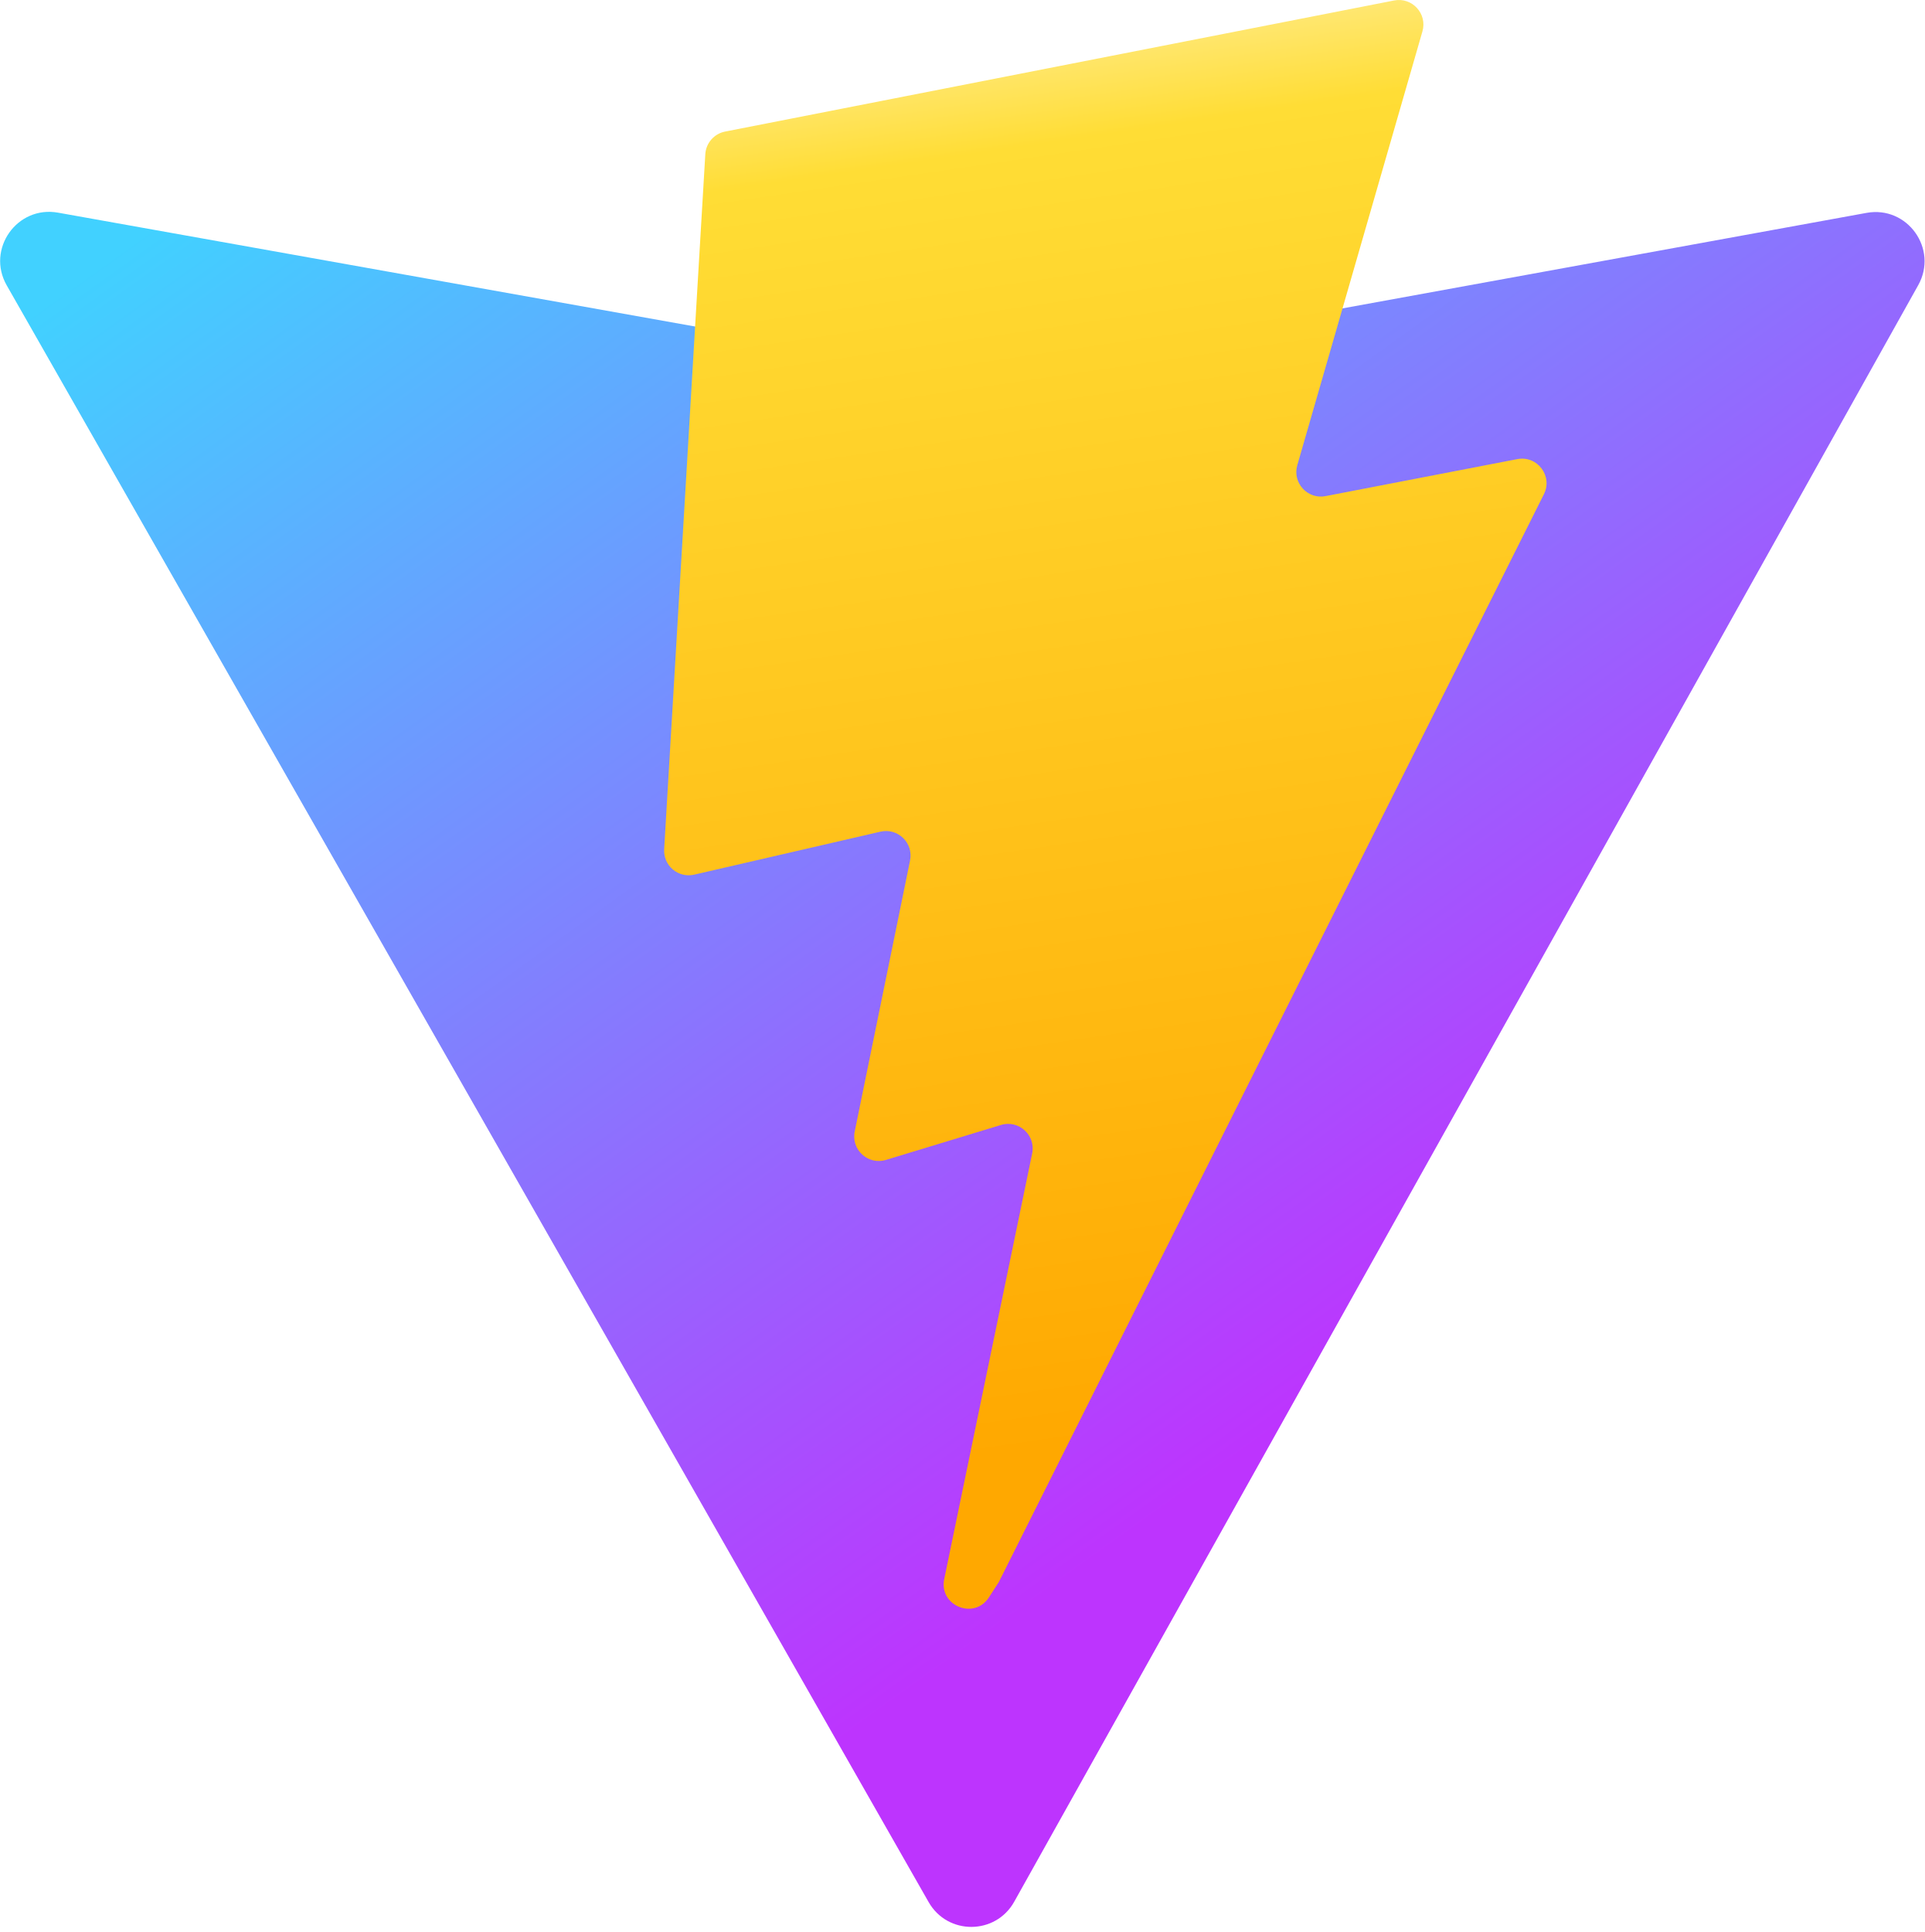
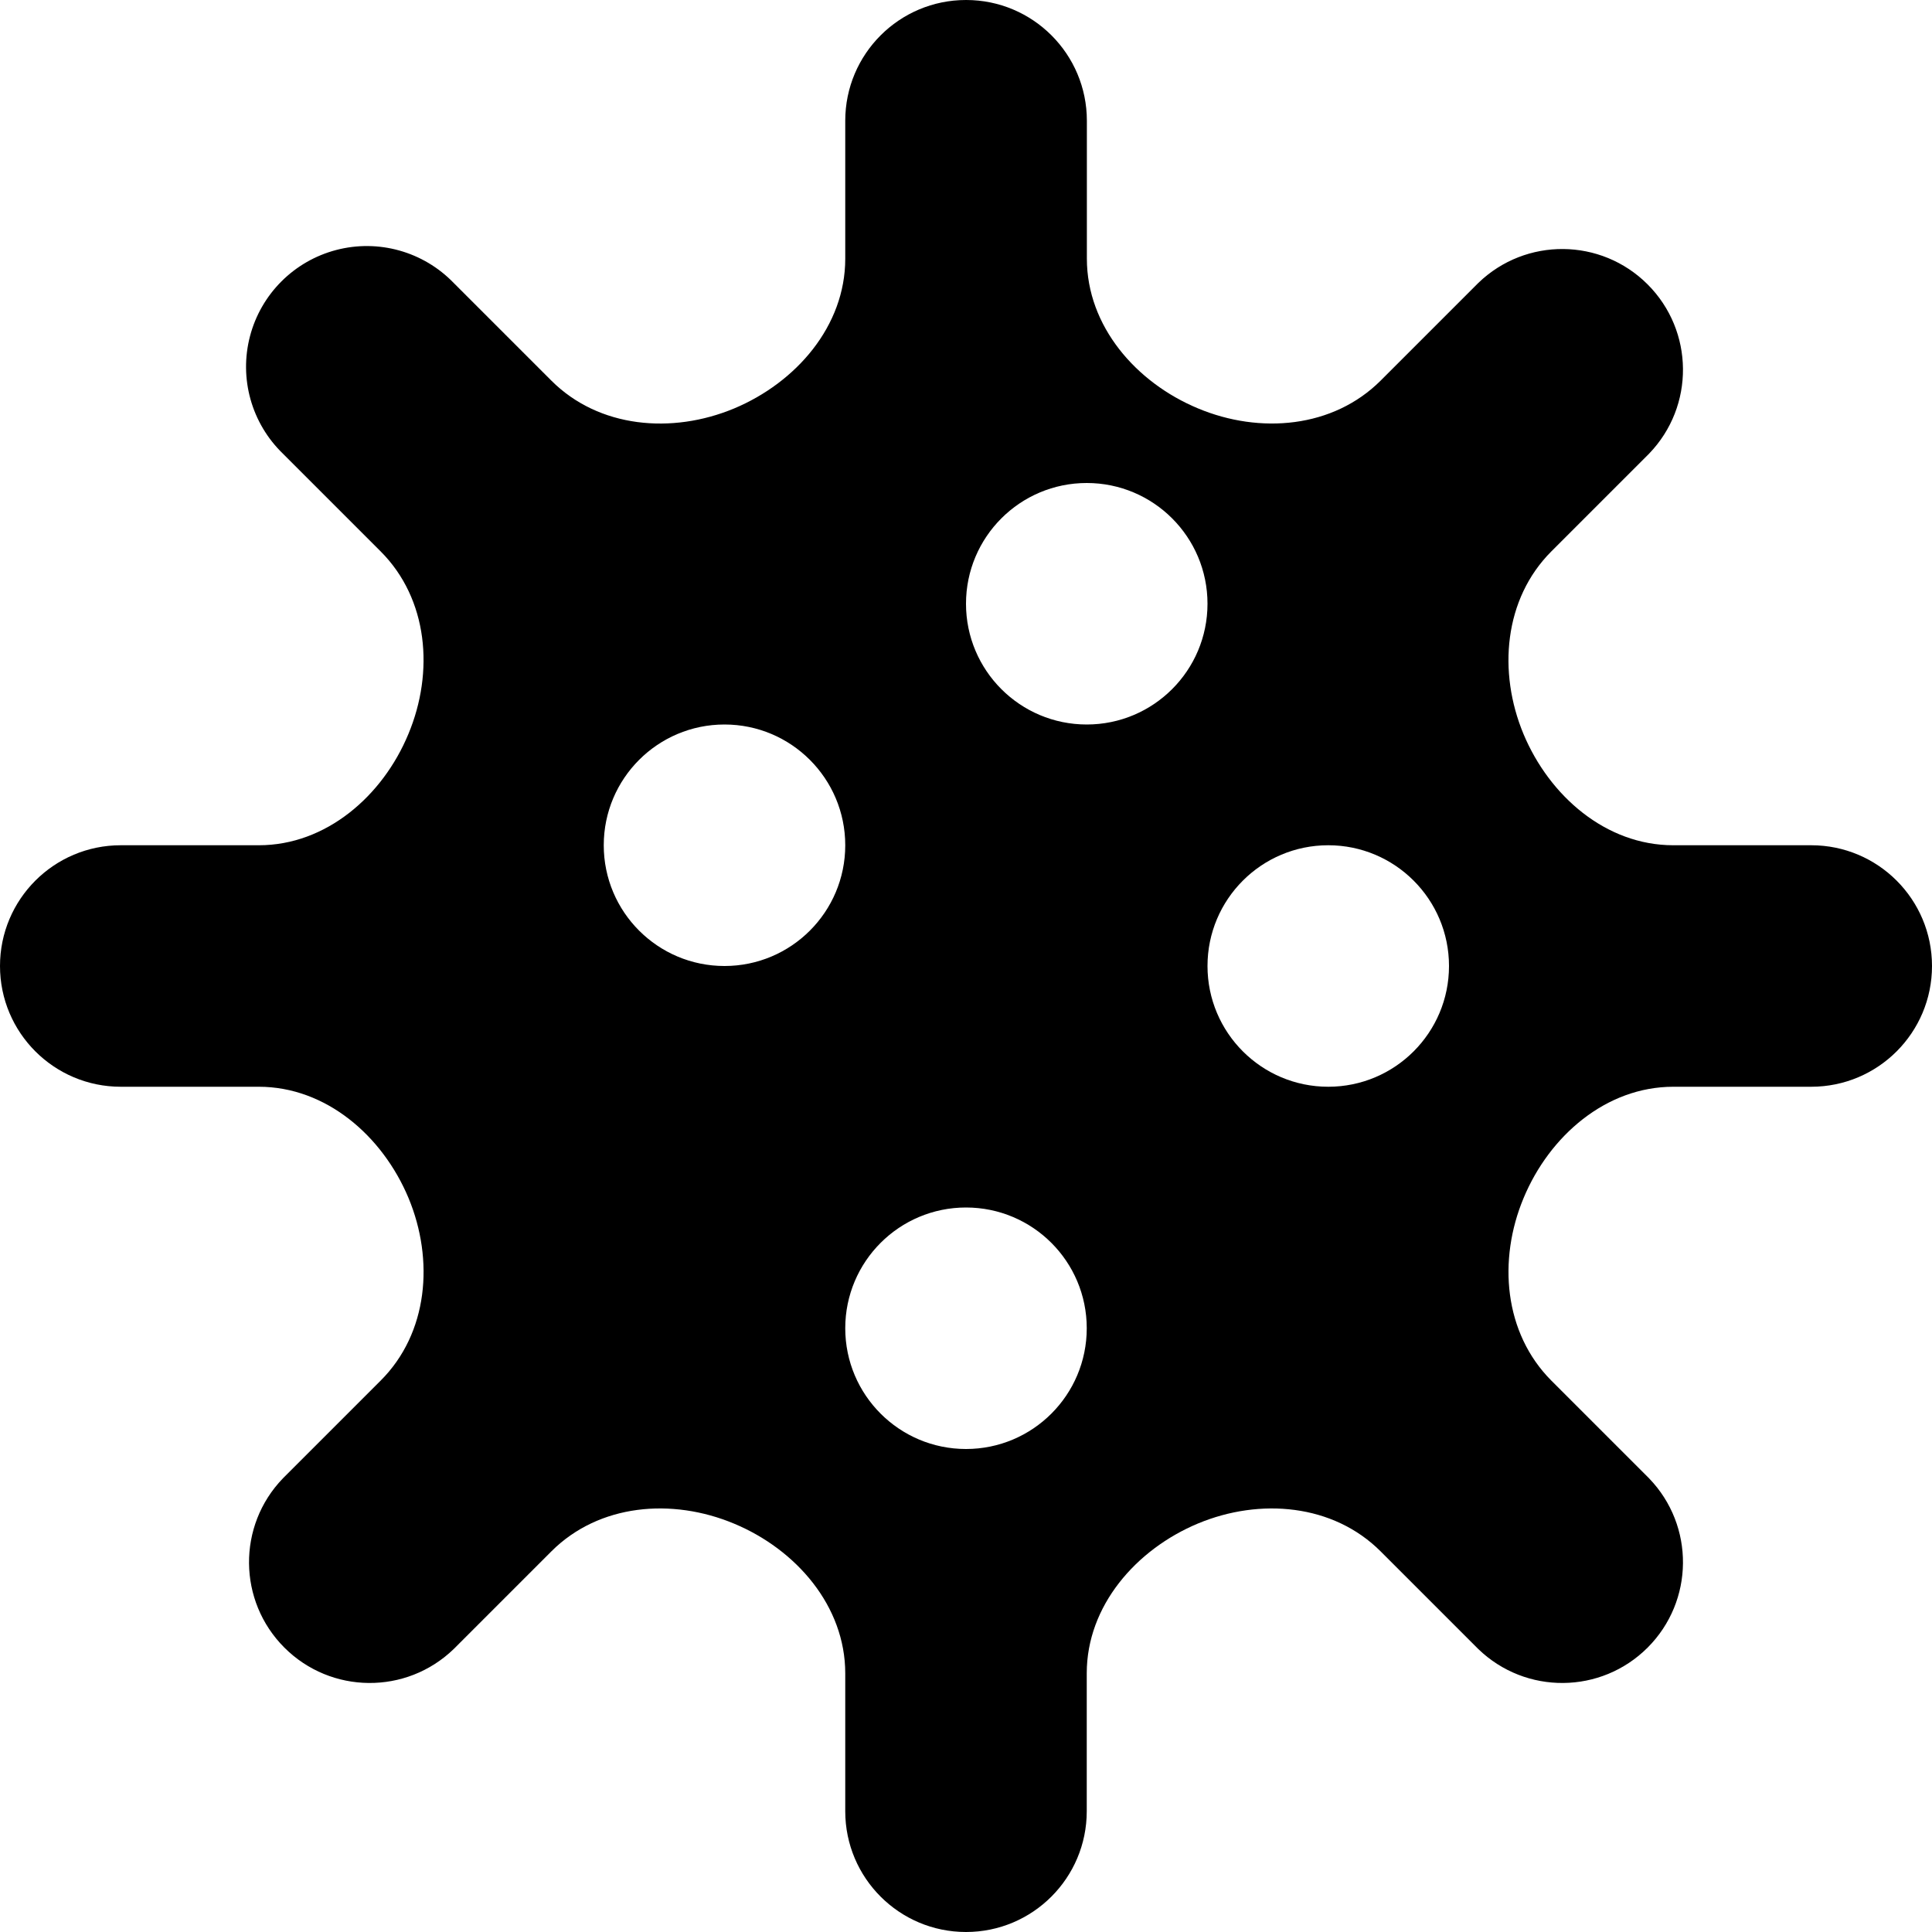
- <svg xmlns="http://www.w3.org/2000/svg" aria-hidden="true" role="img" class="iconify iconify--logos" width="31.88" height="32" preserveAspectRatio="xMidYMid meet" viewBox="0 0 256 257">
-   <defs>
-     <linearGradient id="IconifyId1813088fe1fbc01fb466" x1="-.828%" x2="57.636%" y1="7.652%" y2="78.411%">
-       <stop offset="0%" stop-color="#41D1FF" />
-       <stop offset="100%" stop-color="#BD34FE" />
-     </linearGradient>
-     <linearGradient id="IconifyId1813088fe1fbc01fb467" x1="43.376%" x2="50.316%" y1="2.242%" y2="89.03%">
-       <stop offset="0%" stop-color="#FFEA83" />
-       <stop offset="8.333%" stop-color="#FFDD35" />
-       <stop offset="100%" stop-color="#FFA800" />
-     </linearGradient>
-   </defs>
-   <path fill="url(#IconifyId1813088fe1fbc01fb466)" d="M255.153 37.938L134.897 252.976c-2.483 4.44-8.862 4.466-11.382.048L.875 37.958c-2.746-4.814 1.371-10.646 6.827-9.67l120.385 21.517a6.537 6.537 0 0 0 2.322-.004l117.867-21.483c5.438-.991 9.574 4.796 6.877 9.62Z" />
-   <path fill="url(#IconifyId1813088fe1fbc01fb467)" d="M185.432.063L96.44 17.501a3.268 3.268 0 0 0-2.634 3.014l-5.474 92.456a3.268 3.268 0 0 0 3.997 3.378l24.777-5.718c2.318-.535 4.413 1.507 3.936 3.838l-7.361 36.047c-.495 2.426 1.782 4.5 4.151 3.78l15.304-4.649c2.372-.72 4.652 1.36 4.15 3.788l-11.698 56.621c-.732 3.542 3.979 5.473 5.943 2.437l1.313-2.028l72.516-144.72c1.215-2.423-.88-5.186-3.54-4.672l-25.505 4.922c-2.396.462-4.435-1.77-3.759-4.114l16.646-57.705c.677-2.35-1.37-4.583-3.769-4.113Z" />
+ <svg xmlns="http://www.w3.org/2000/svg" width="16" height="16" fill="currentColor" class="bi bi-virus2" viewBox="0 0 16 16">
+   <path d="M8 0a1 1 0 0 0-1 1v1.143c0 .557-.407 1.025-.921 1.24-.514.214-1.12.162-1.513-.231l-.809-.809a1 1 0 1 0-1.414 1.414l.809.809c.394.394.445.999.23 1.513C3.169 6.593 2.7 7 2.144 7H1a1 1 0 0 0 0 2h1.143c.557 0 1.025.407 1.24.921.214.514.163 1.12-.231 1.513l-.809.809a1 1 0 0 0 1.414 1.414l.809-.809c.394-.394.999-.445 1.513-.23.514.214.921.682.921 1.24V15a1 1 0 1 0 2 0v-1.143c0-.557.407-1.025.921-1.24.514-.214 1.12-.162 1.513.231l.809.809a1 1 0 0 0 1.414-1.414l-.809-.809c-.393-.394-.445-.999-.23-1.513.214-.514.682-.921 1.24-.921H15a1 1 0 1 0 0-2h-1.143c-.557 0-1.025-.407-1.24-.921-.214-.514-.162-1.12.231-1.513l.809-.809a1 1 0 0 0-1.414-1.414l-.809.809c-.394.393-.999.445-1.513.23-.514-.214-.92-.682-.92-1.24V1a1 1 0 0 0-1-1Zm2 5a1 1 0 1 1-2 0 1 1 0 0 1 2 0ZM7 7a1 1 0 1 1-2 0 1 1 0 0 1 2 0Zm1 5a1 1 0 1 1 0-2 1 1 0 0 1 0 2Zm4-4a1 1 0 1 1-2 0 1 1 0 0 1 2 0Z" />
</svg>
